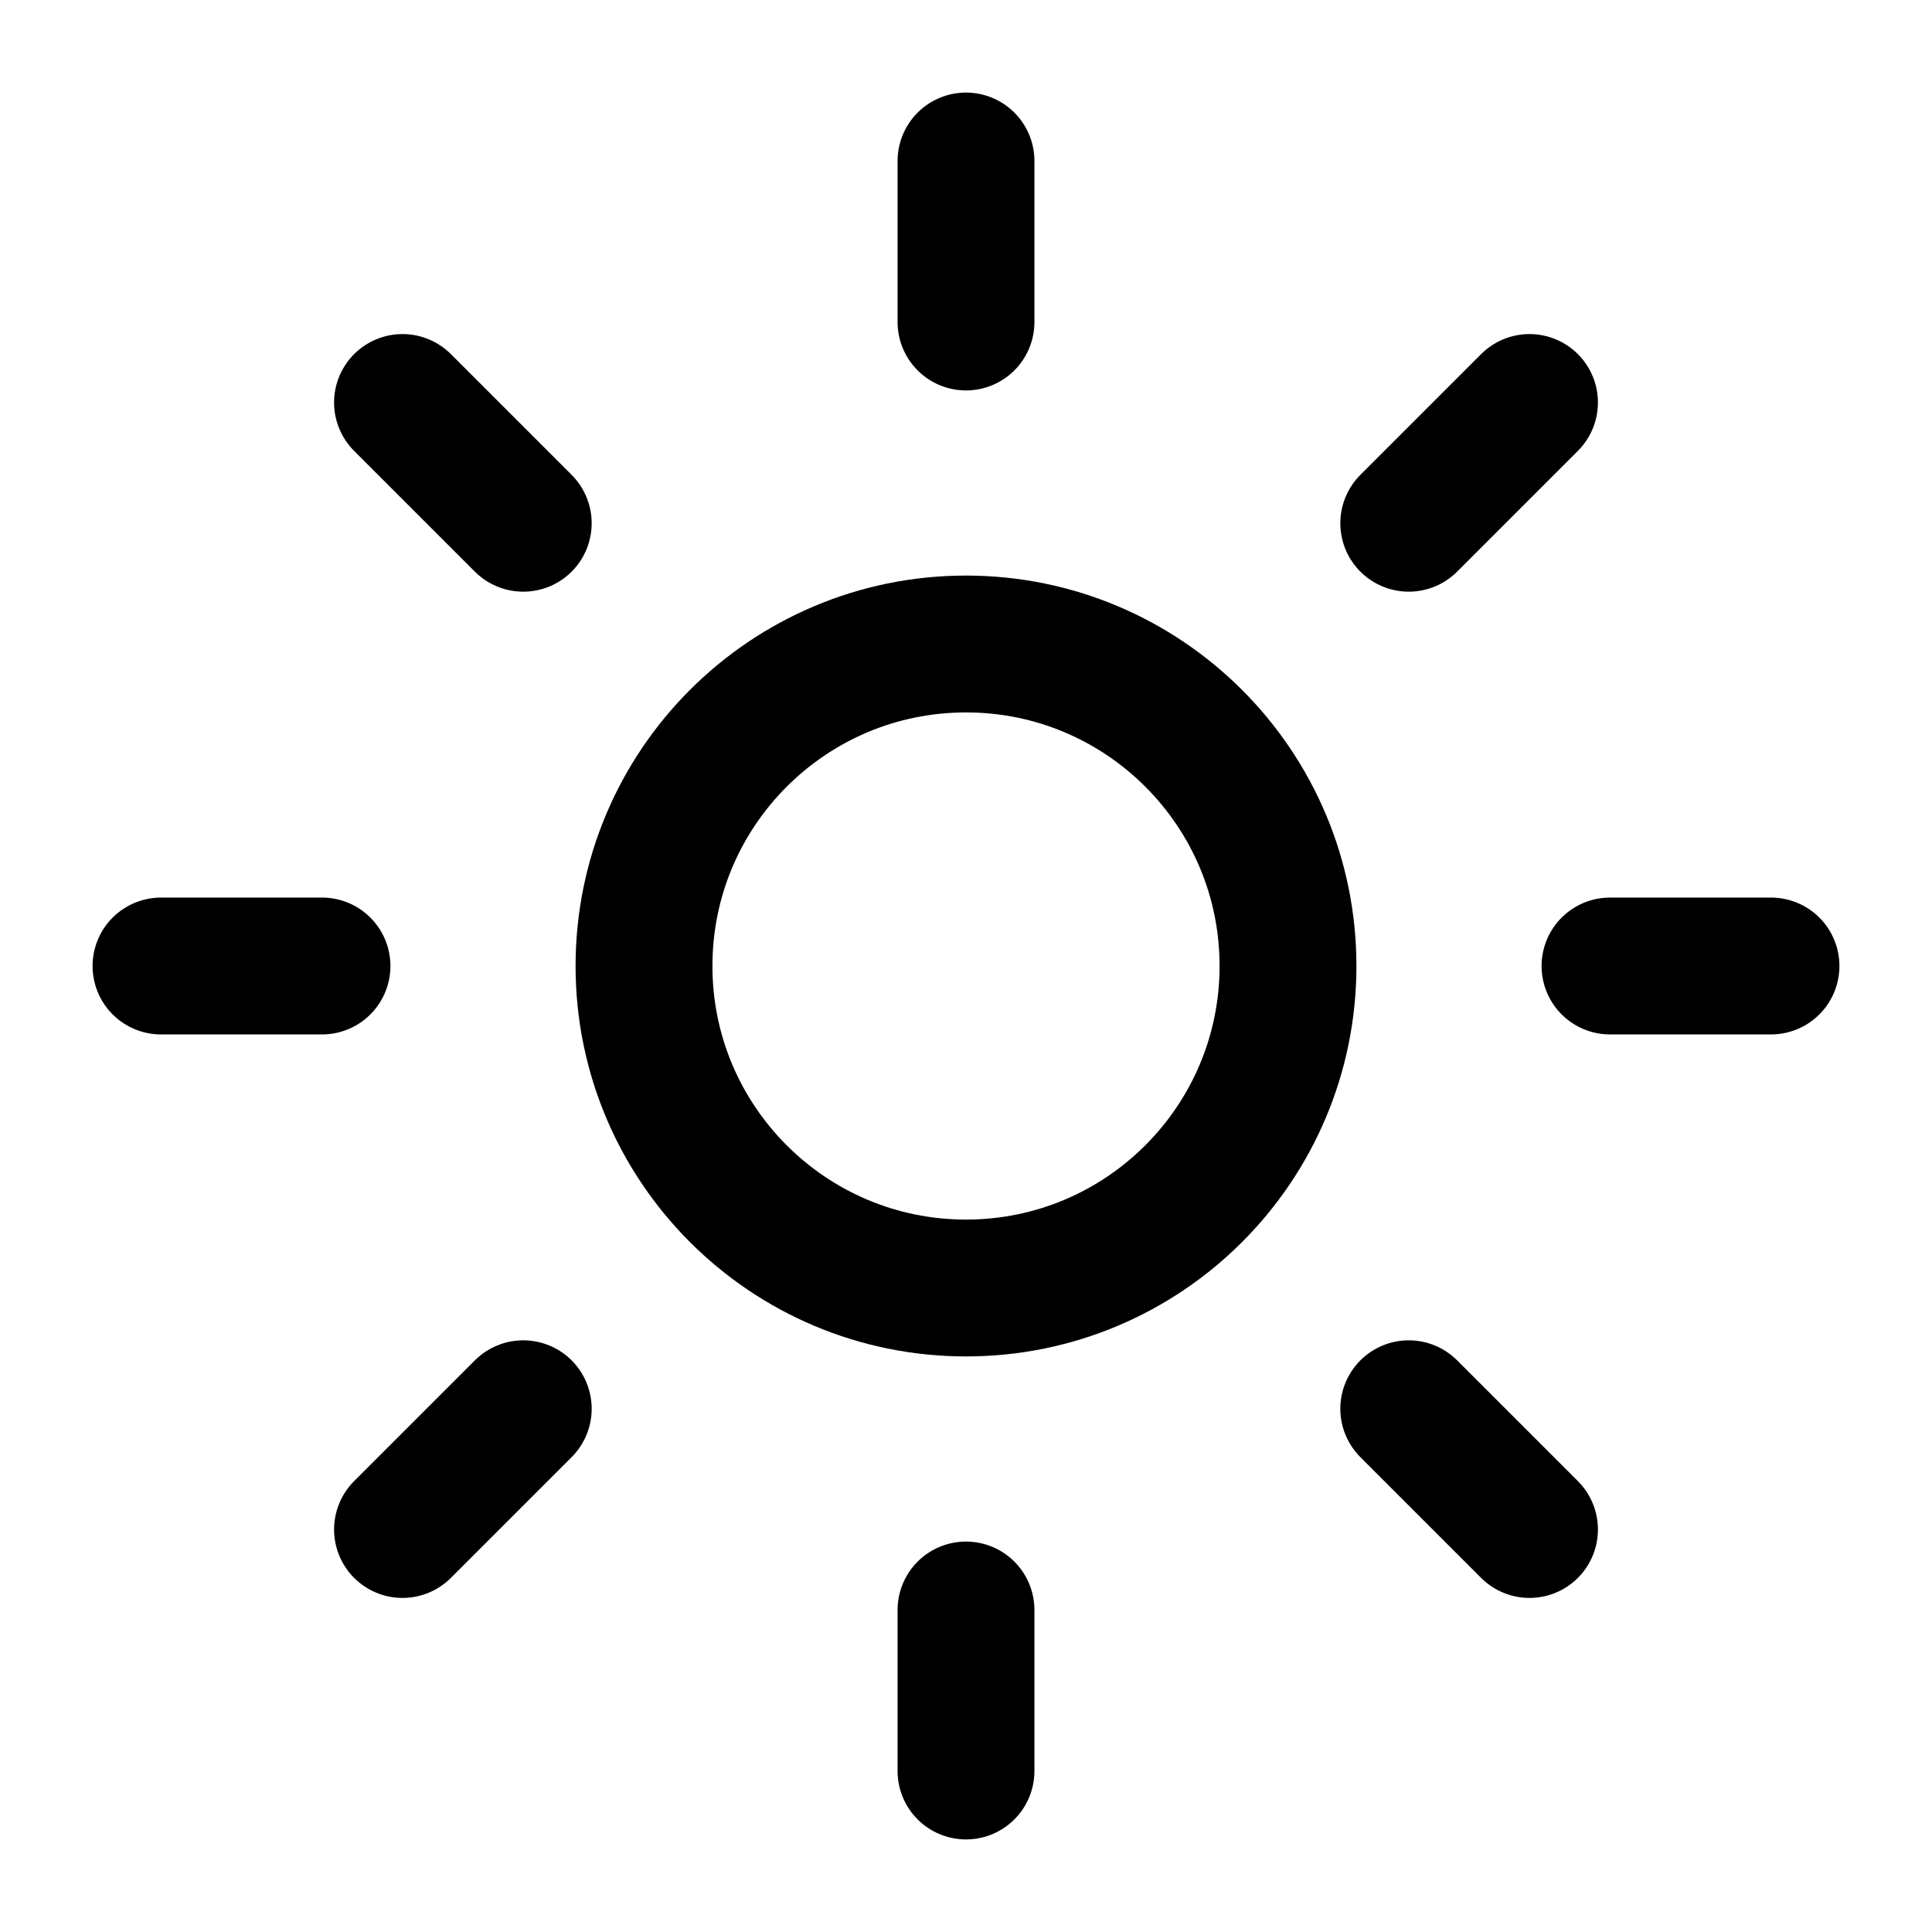
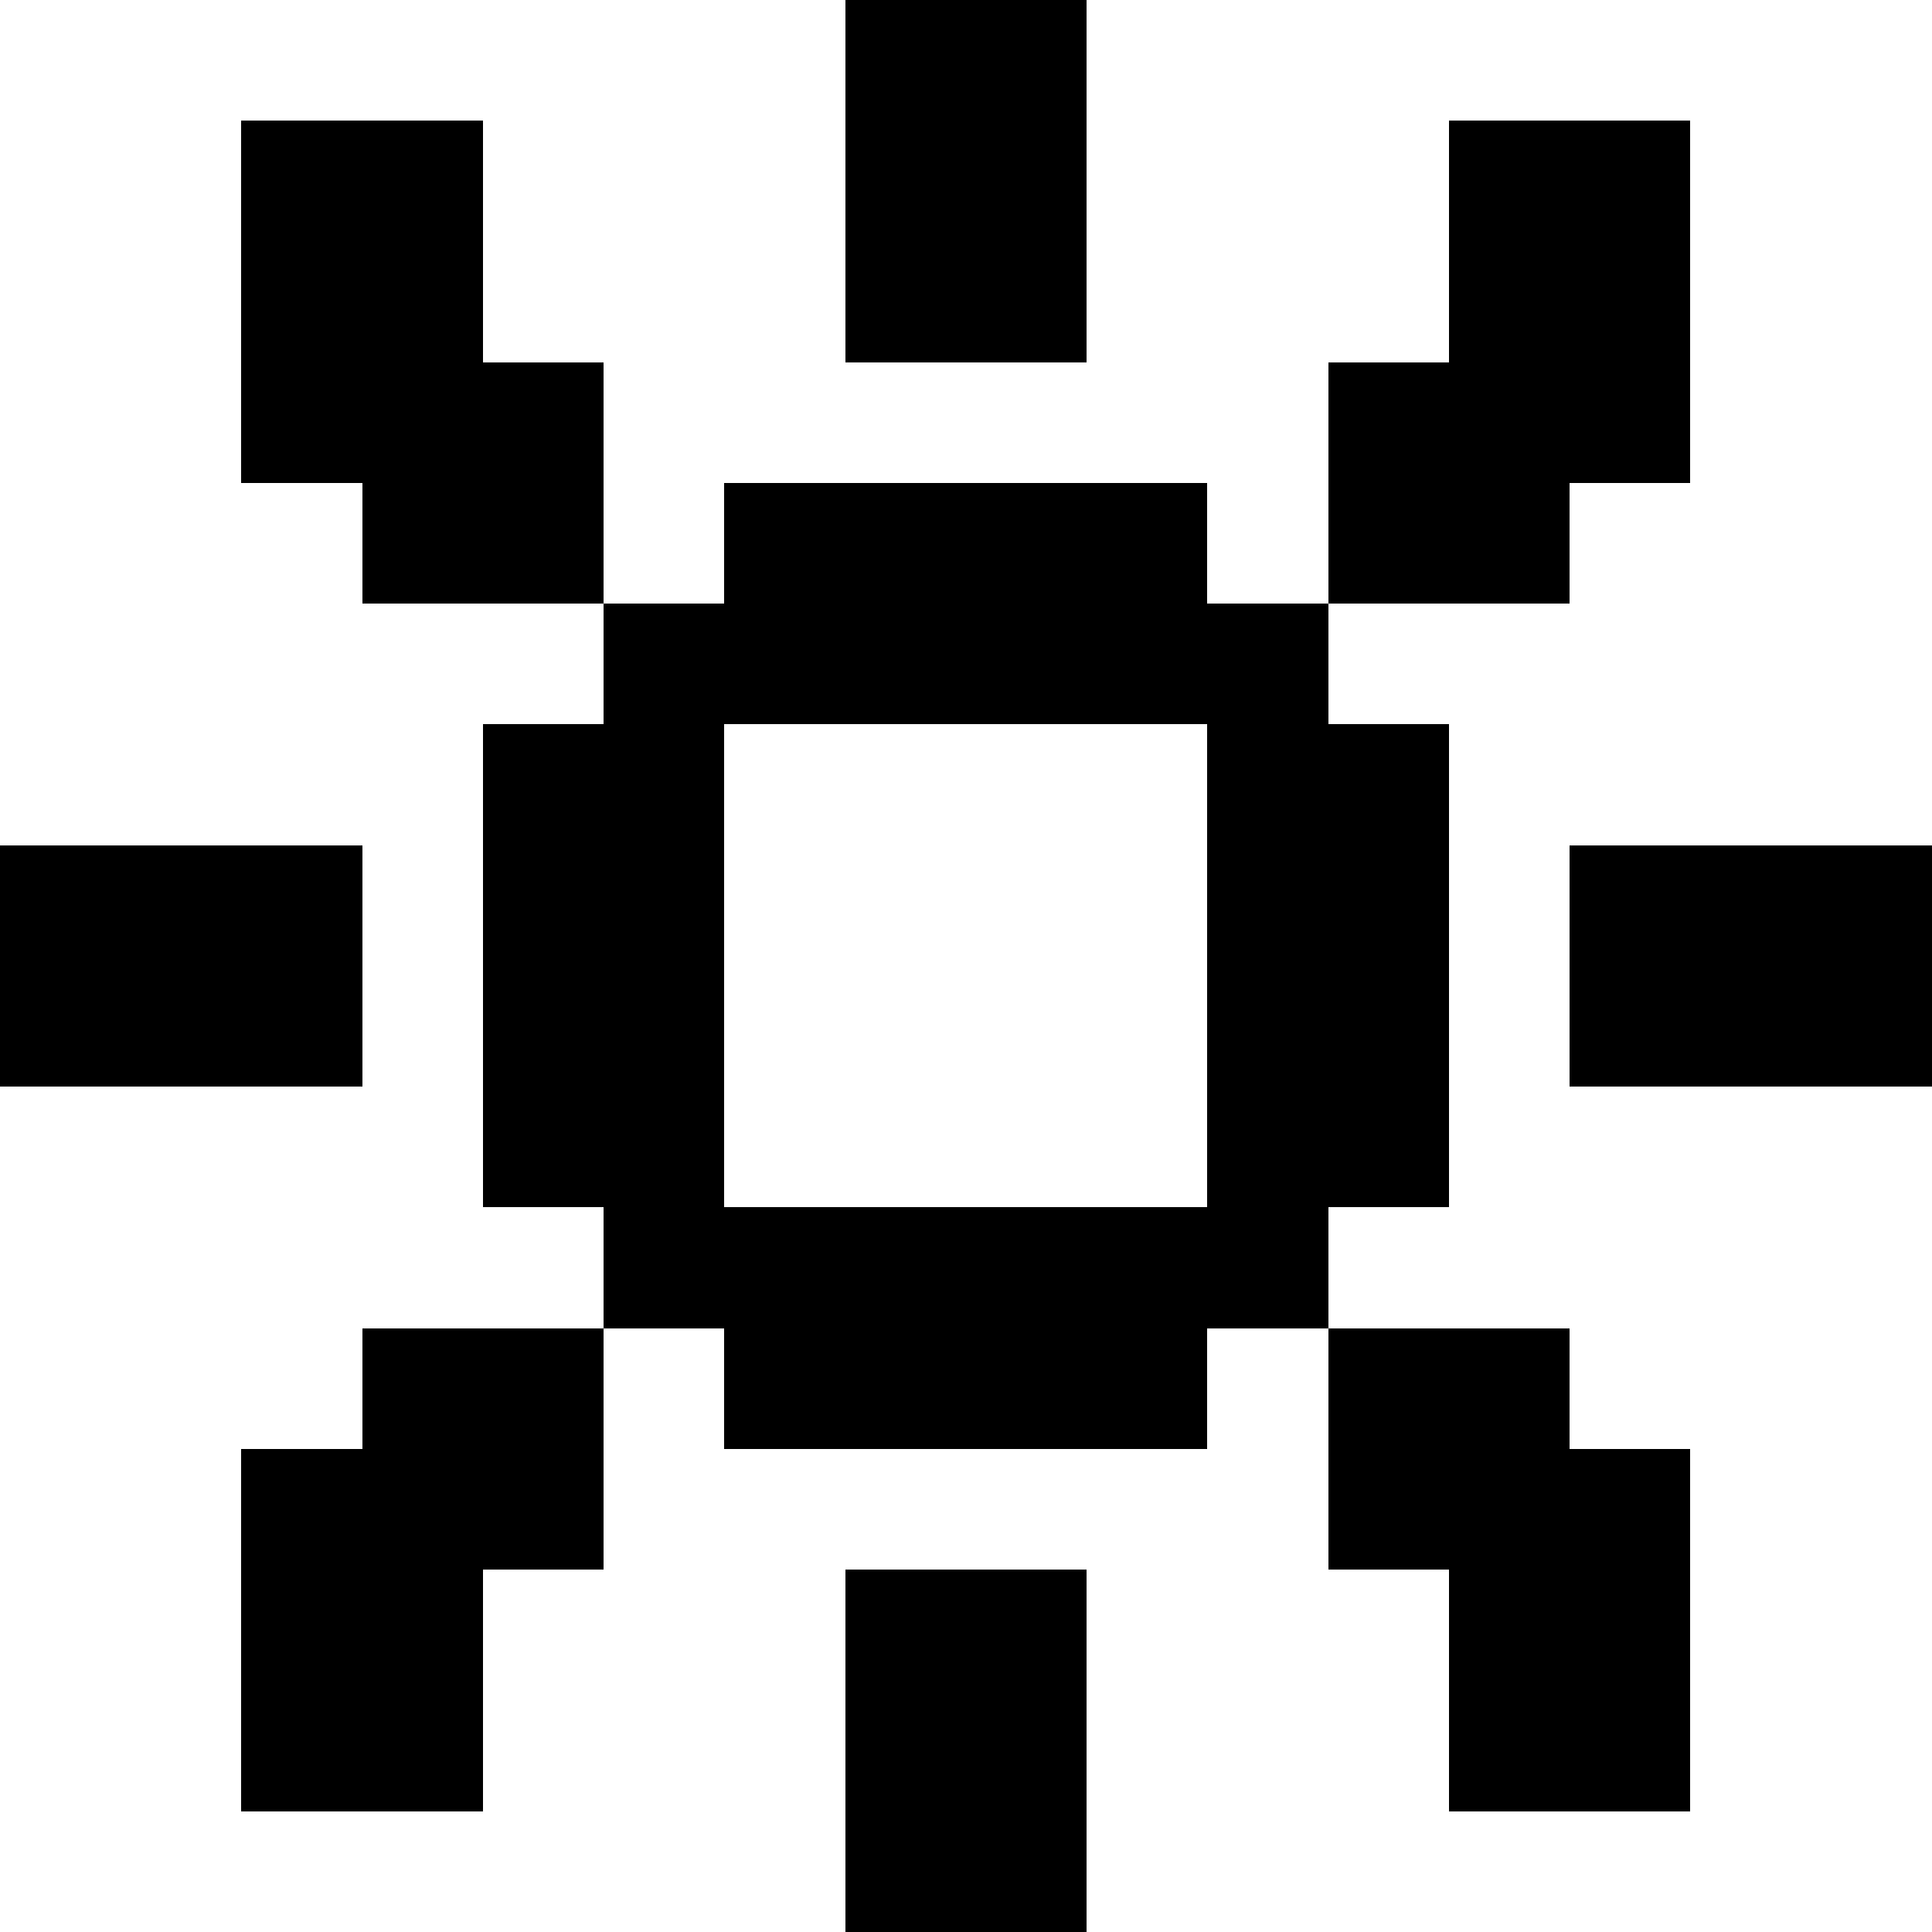
- <svg xmlns="http://www.w3.org/2000/svg" viewBox="0 0 24 24" fill="none" stroke="currentColor" stroke-width="1.7" stroke-linecap="round" stroke-linejoin="round">
-   <circle cx="12" cy="12" r="4" />
-   <path d="M12 2v2m0 16v2M2 12h2m16 0h2M5 5l1.5 1.5m11 11L19 19M5 19l1.5-1.5m11-11L19 5" />
+ <svg xmlns="http://www.w3.org/2000/svg" viewBox="0 0 16 16" width="16" height="16" shape-rendering="crispEdges">
+   <path fill="currentColor" fill-rule="evenodd" d="M7 0h2v3H7zM0 7h3v2H0zM13 7h3v2h-3zM7 13h2v3H7zM2 1h2v2h1v2H3V4H2zM12 1h2v3h-1v1h-2V3h1zM2 12h1v-1h2v2H4v2H2zM11 11h2v1h1v3h-2v-2h-1zM6 4h4v1h1v1h1v4h-1v1h-1v1H6v-1H5v-1H4V6h1V5h1zM6 6v4h4V6z" />
</svg>
